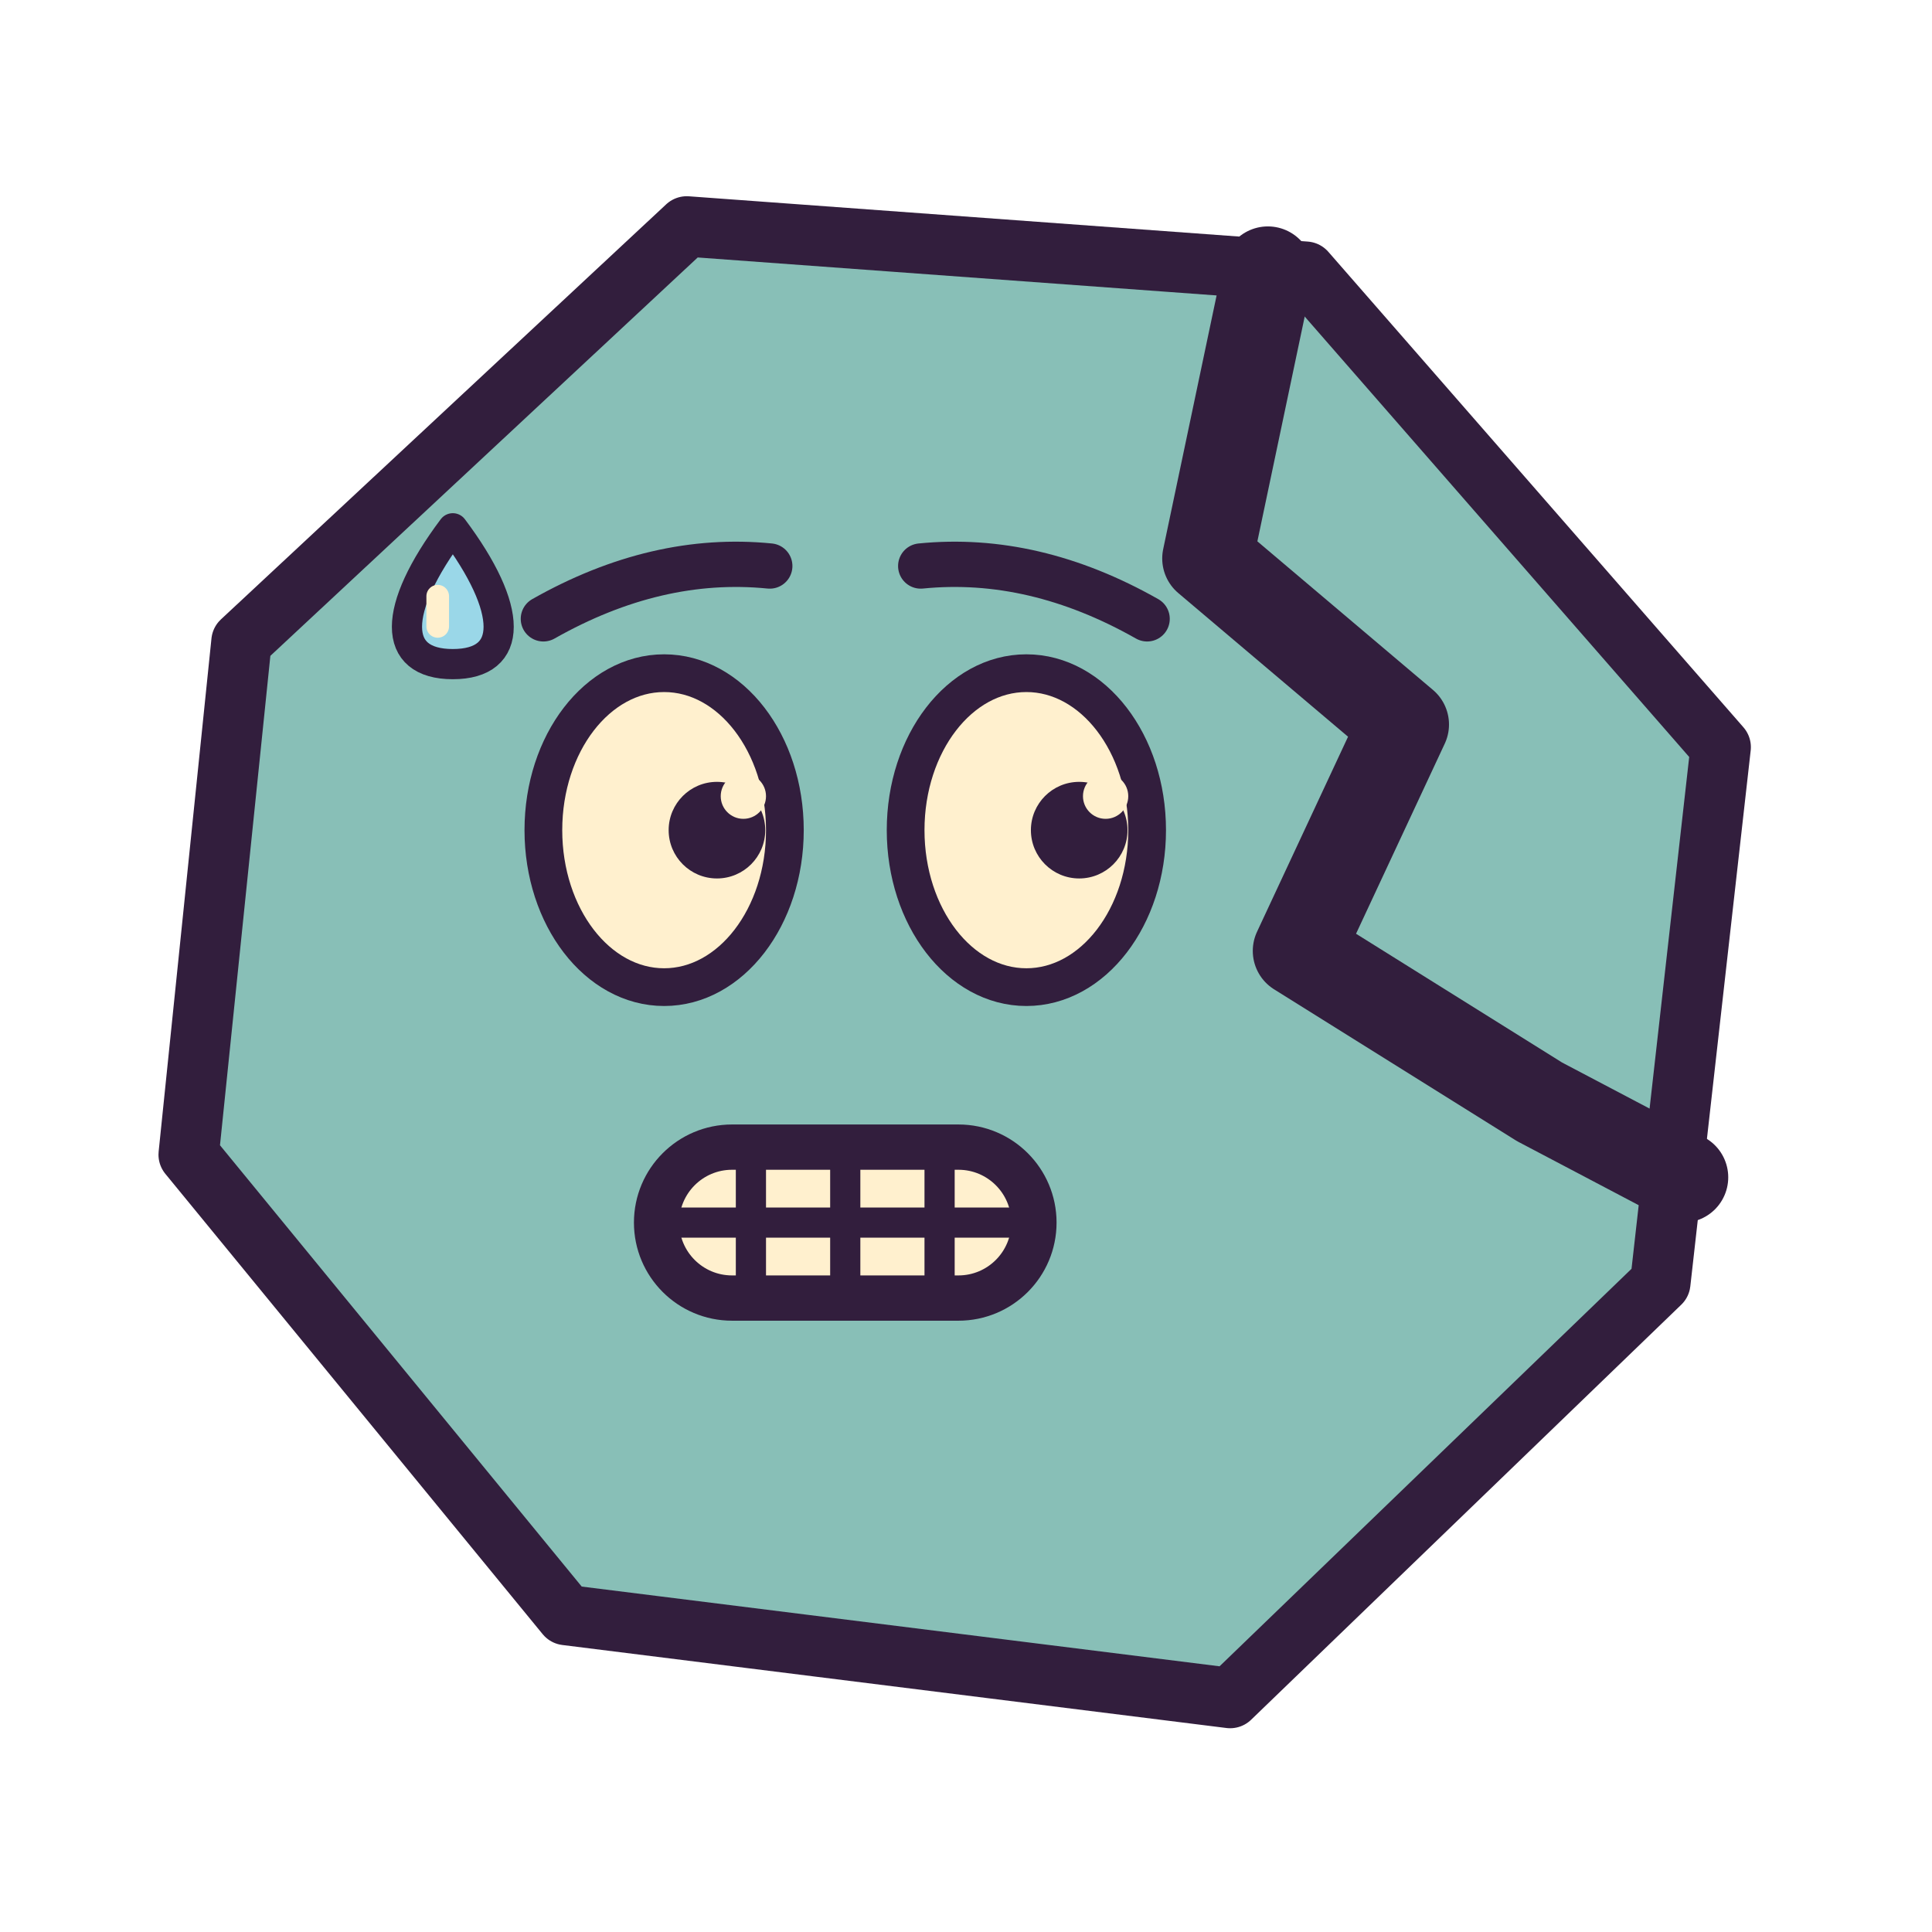
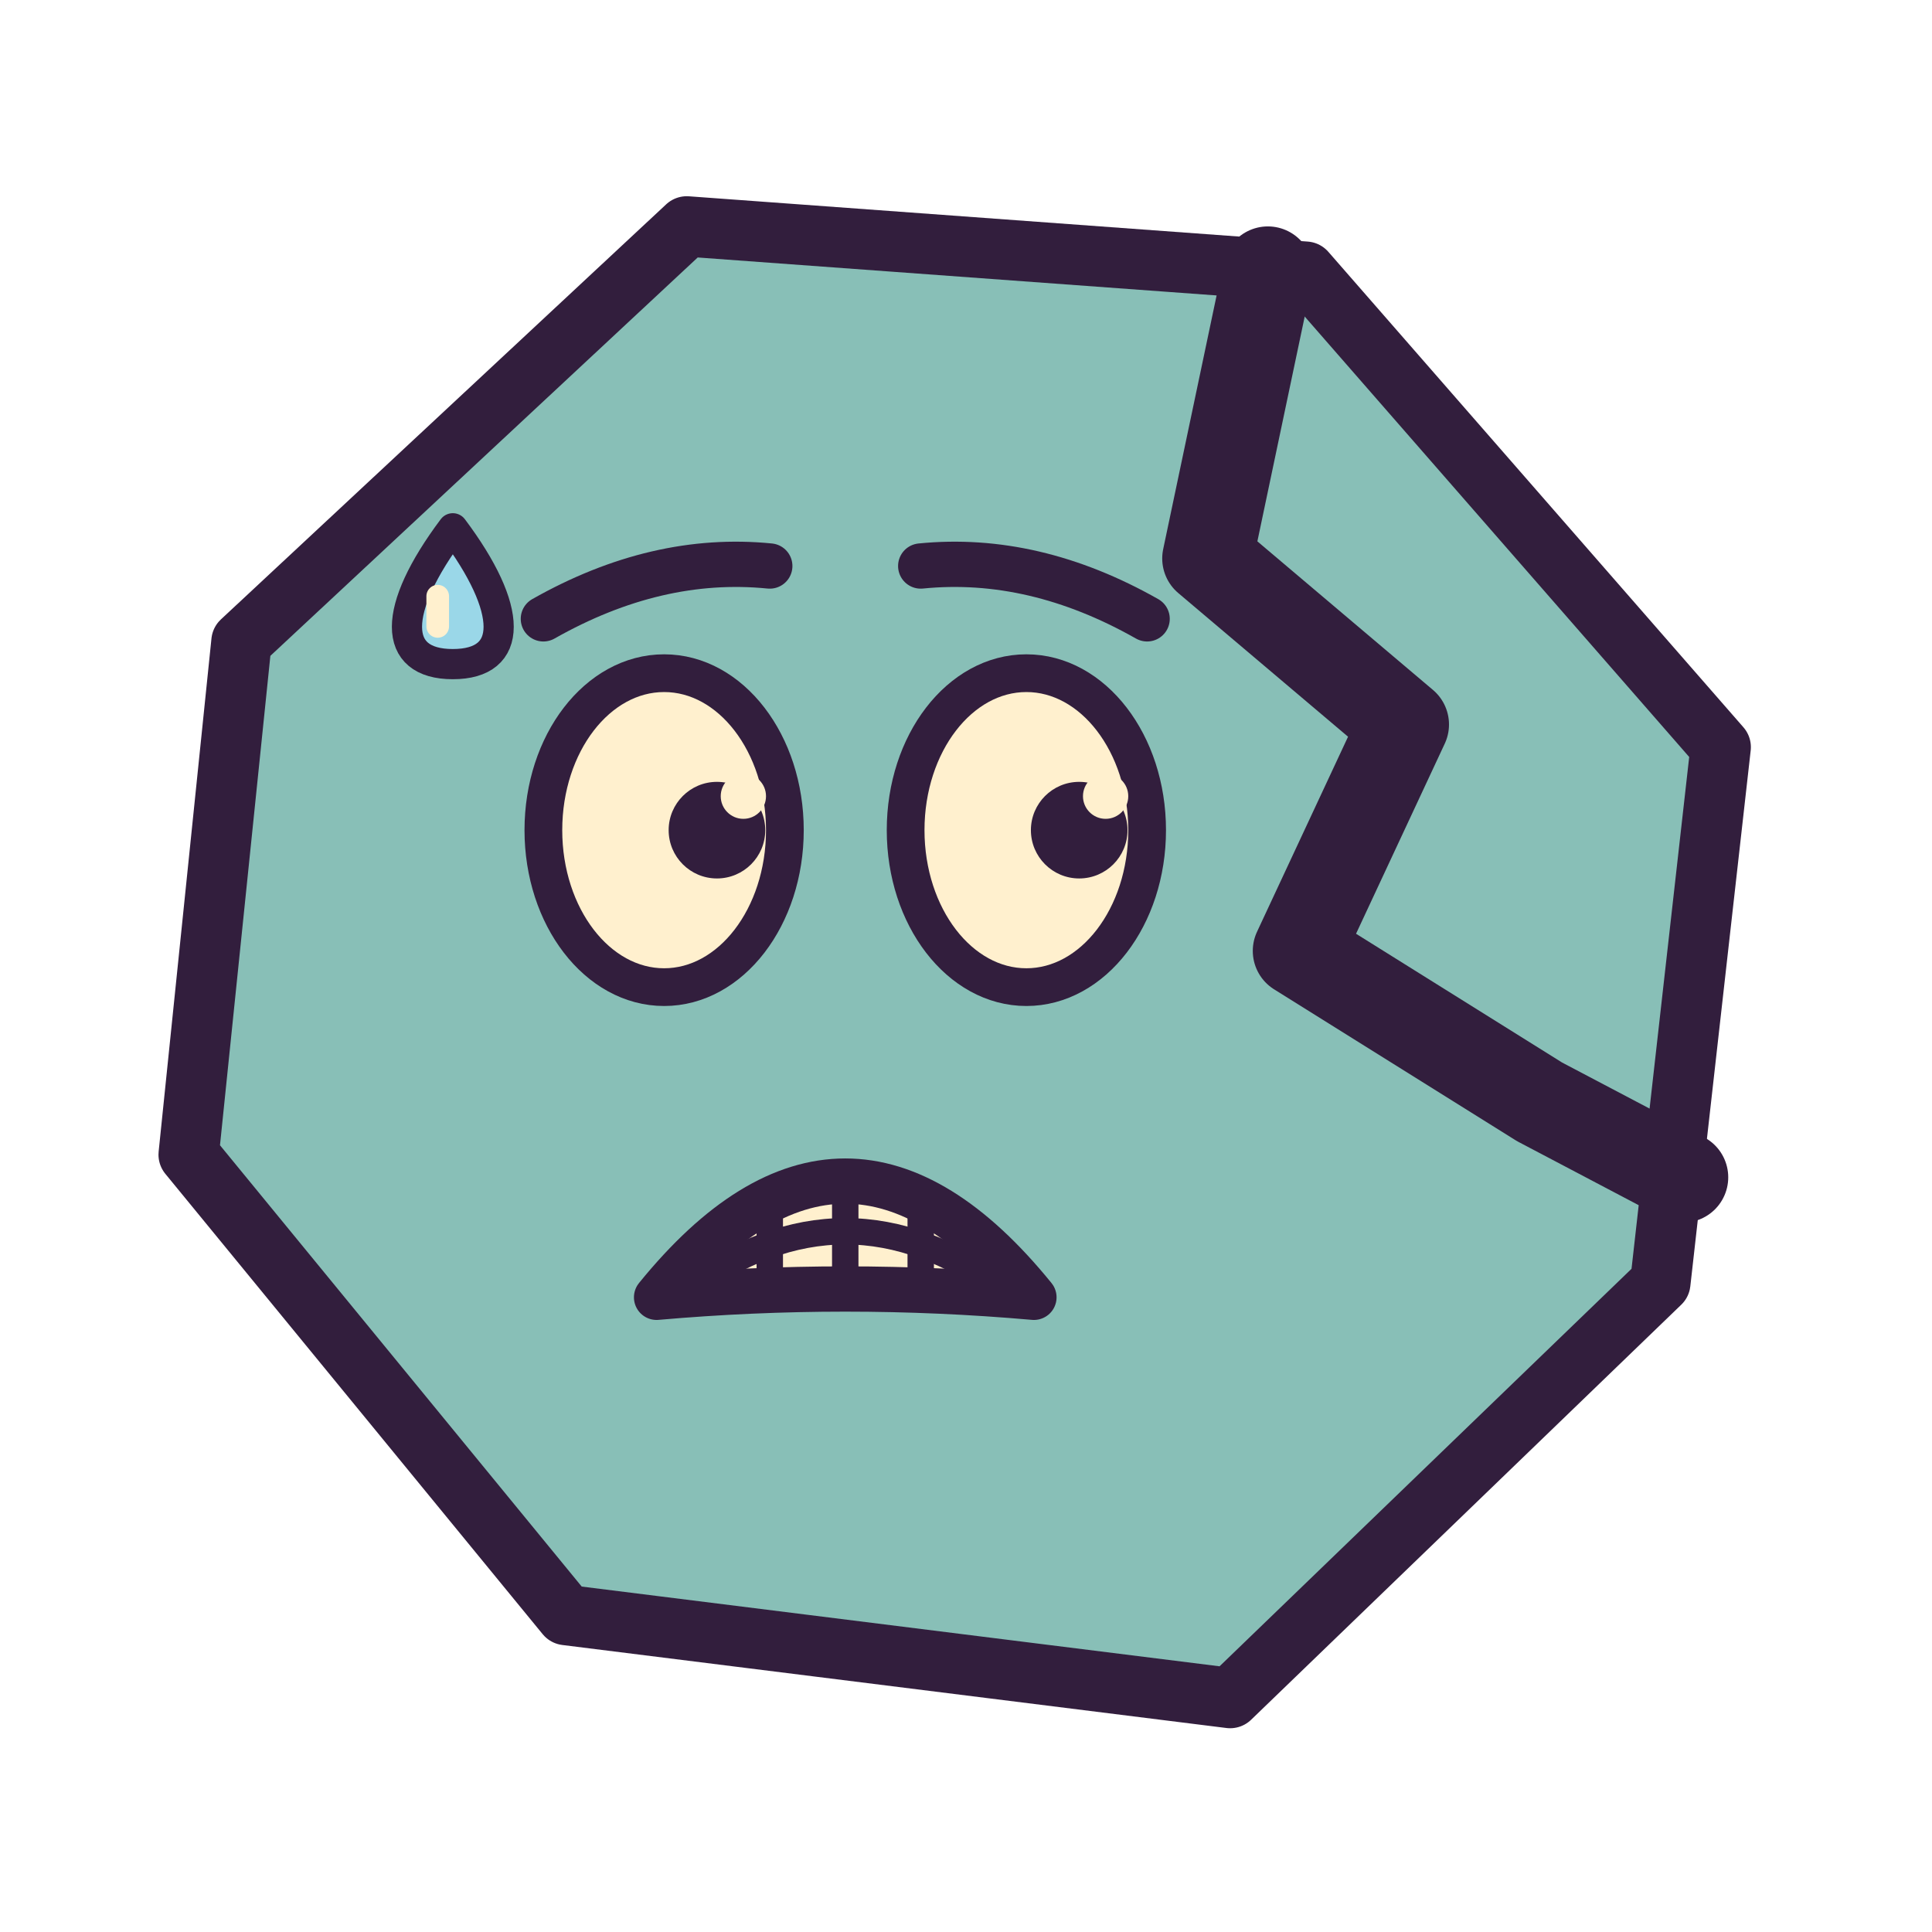
<svg xmlns="http://www.w3.org/2000/svg" width="256" height="256" viewBox="0 0 256 256">
  <g stroke="#321E3D" stroke-width="8" stroke-linecap="round" stroke-linejoin="round">
    <path d="M 32 85 L 91 30 L 173 36 L 228 99 L 220 170 L 163 225 L 75 214 L 25 153 Z" fill="#88BFB7" />
    <path d="M 168 36 L 160 74 L 186 96 L 172 126 L 204 146 L 223 156" fill="none" stroke-width="12" />
    <ellipse cx="88" cy="110" rx="16" ry="20.8" fill="#FFF0CE" stroke-width="5" />
    <circle cx="95" cy="110" r="6.4" fill="#321E3D" stroke="none" />
    <circle cx="98.5" cy="105.5" r="3.0" fill="#FFF0CE" stroke="none" />
    <ellipse cx="136" cy="110" rx="16" ry="20.8" fill="#FFF0CE" stroke-width="5" />
    <circle cx="143" cy="110" r="6.4" fill="#321E3D" stroke="none" />
    <circle cx="146.5" cy="105.5" r="3.0" fill="#FFF0CE" stroke="none" />
    <path d="M 72 82 Q 87.0 73.5 102 75" fill="none" stroke-width="6" />
    <path d="M 122 75 Q 137.0 73.5 152 82" fill="none" stroke-width="6" />
-     <rect x="87.0" y="152.0" width="50" height="20" rx="10.0" fill="#FFF0CE" stroke-width="6" />
-     <path d="M 90.0 162 L 134.0 162" fill="none" stroke-width="4" />
-     <path d="M 99.5 154.0 L 99.5 170.0" fill="none" stroke-width="4" />
-     <path d="M 112.0 154.0 L 112.0 170.0" fill="none" stroke-width="4" />
-     <path d="M 124.5 154.0 L 124.5 170.0" fill="none" stroke-width="4" />
+     <path d="M 87.0 171.9 Q 112 141.1 137.0 171.9 Q 112 169.7 87.0 171.9 Z" fill="#FFF0CE" stroke-width="6" />
+     <path d="M 91.0 170.9 Q 112 155.4 133.0 170.9" fill="none" stroke-width="3.5" />
+     <path d="M 102.0 161.0 L 102.0 169.0" fill="none" stroke-width="3.5" />
+     <path d="M 112.0 158.5 L 112.0 168.8" fill="none" stroke-width="3.5" />
+     <path d="M 122.0 161.0 L 122.0 169.0" fill="none" stroke-width="3.5" />
    <path d="M 60 70 C 68.1 80.8 68.1 88.0 60 88.0 C 51.9 88.0 51.9 80.8 60 70 Z" fill="#9AD7E8" stroke-width="4" />
    <path d="M 58 79 L 58 83" fill="none" stroke="#FFF0CE" stroke-width="3" />
  </g>
</svg>
